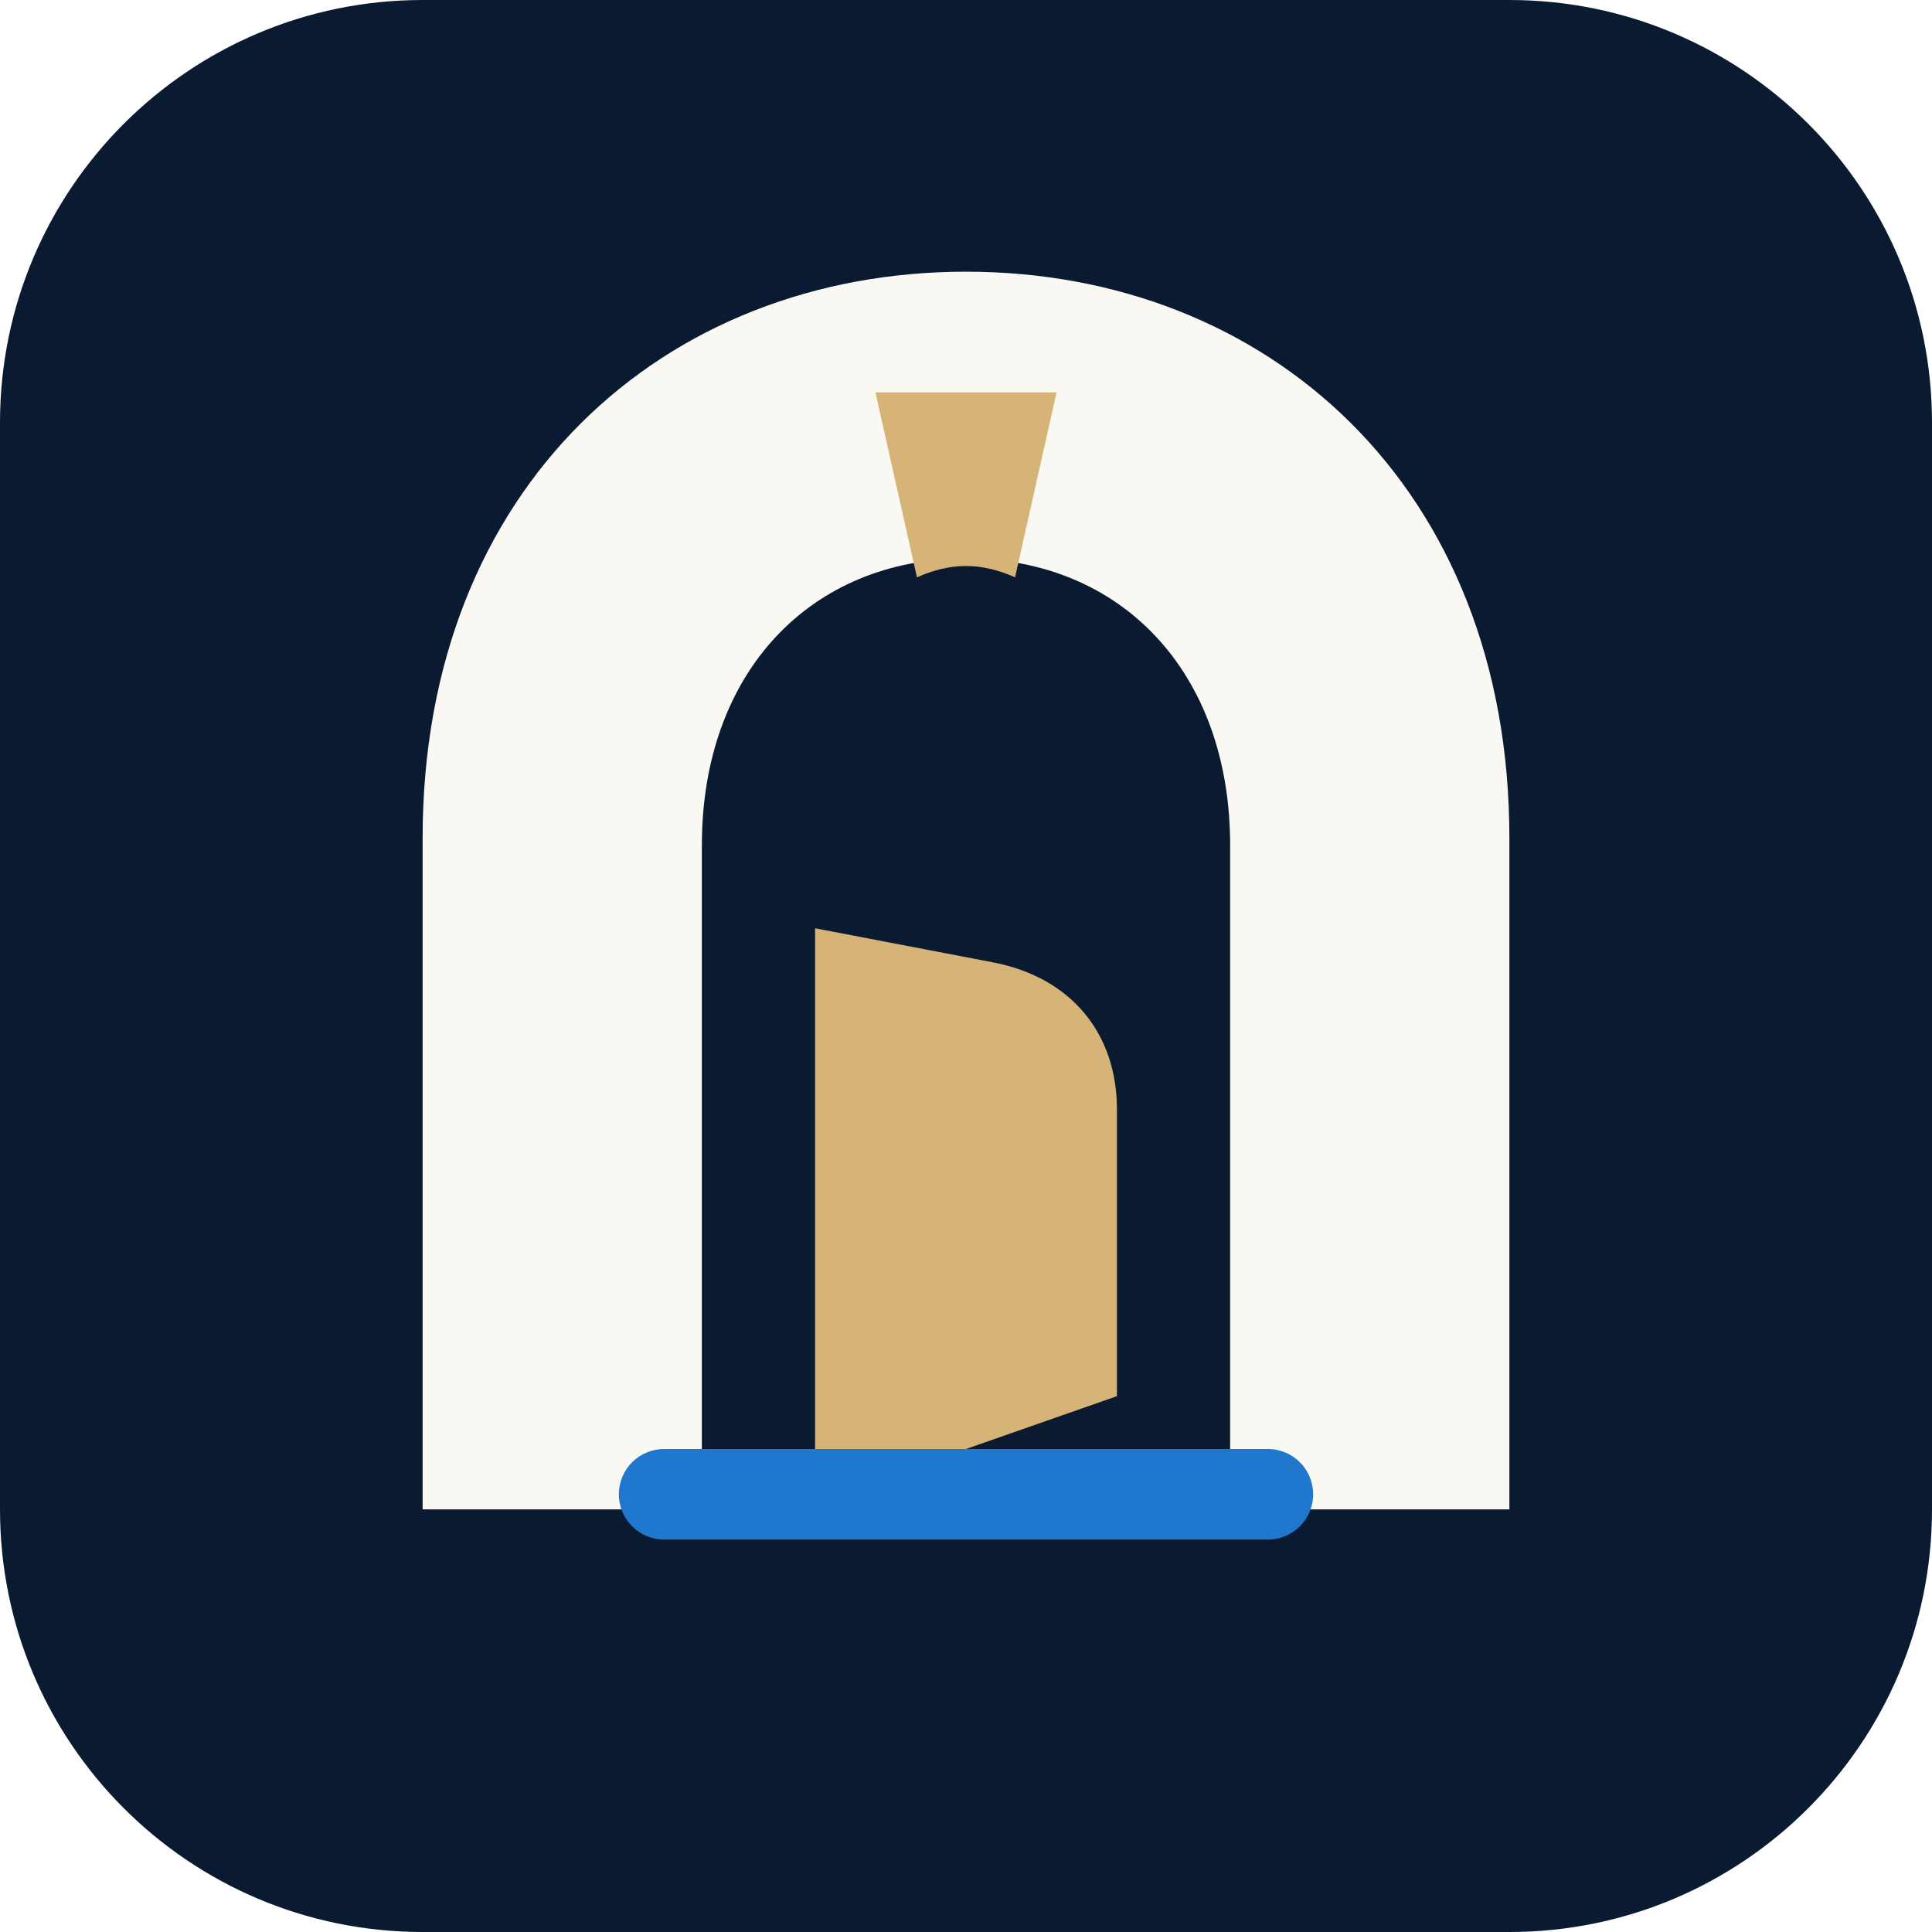
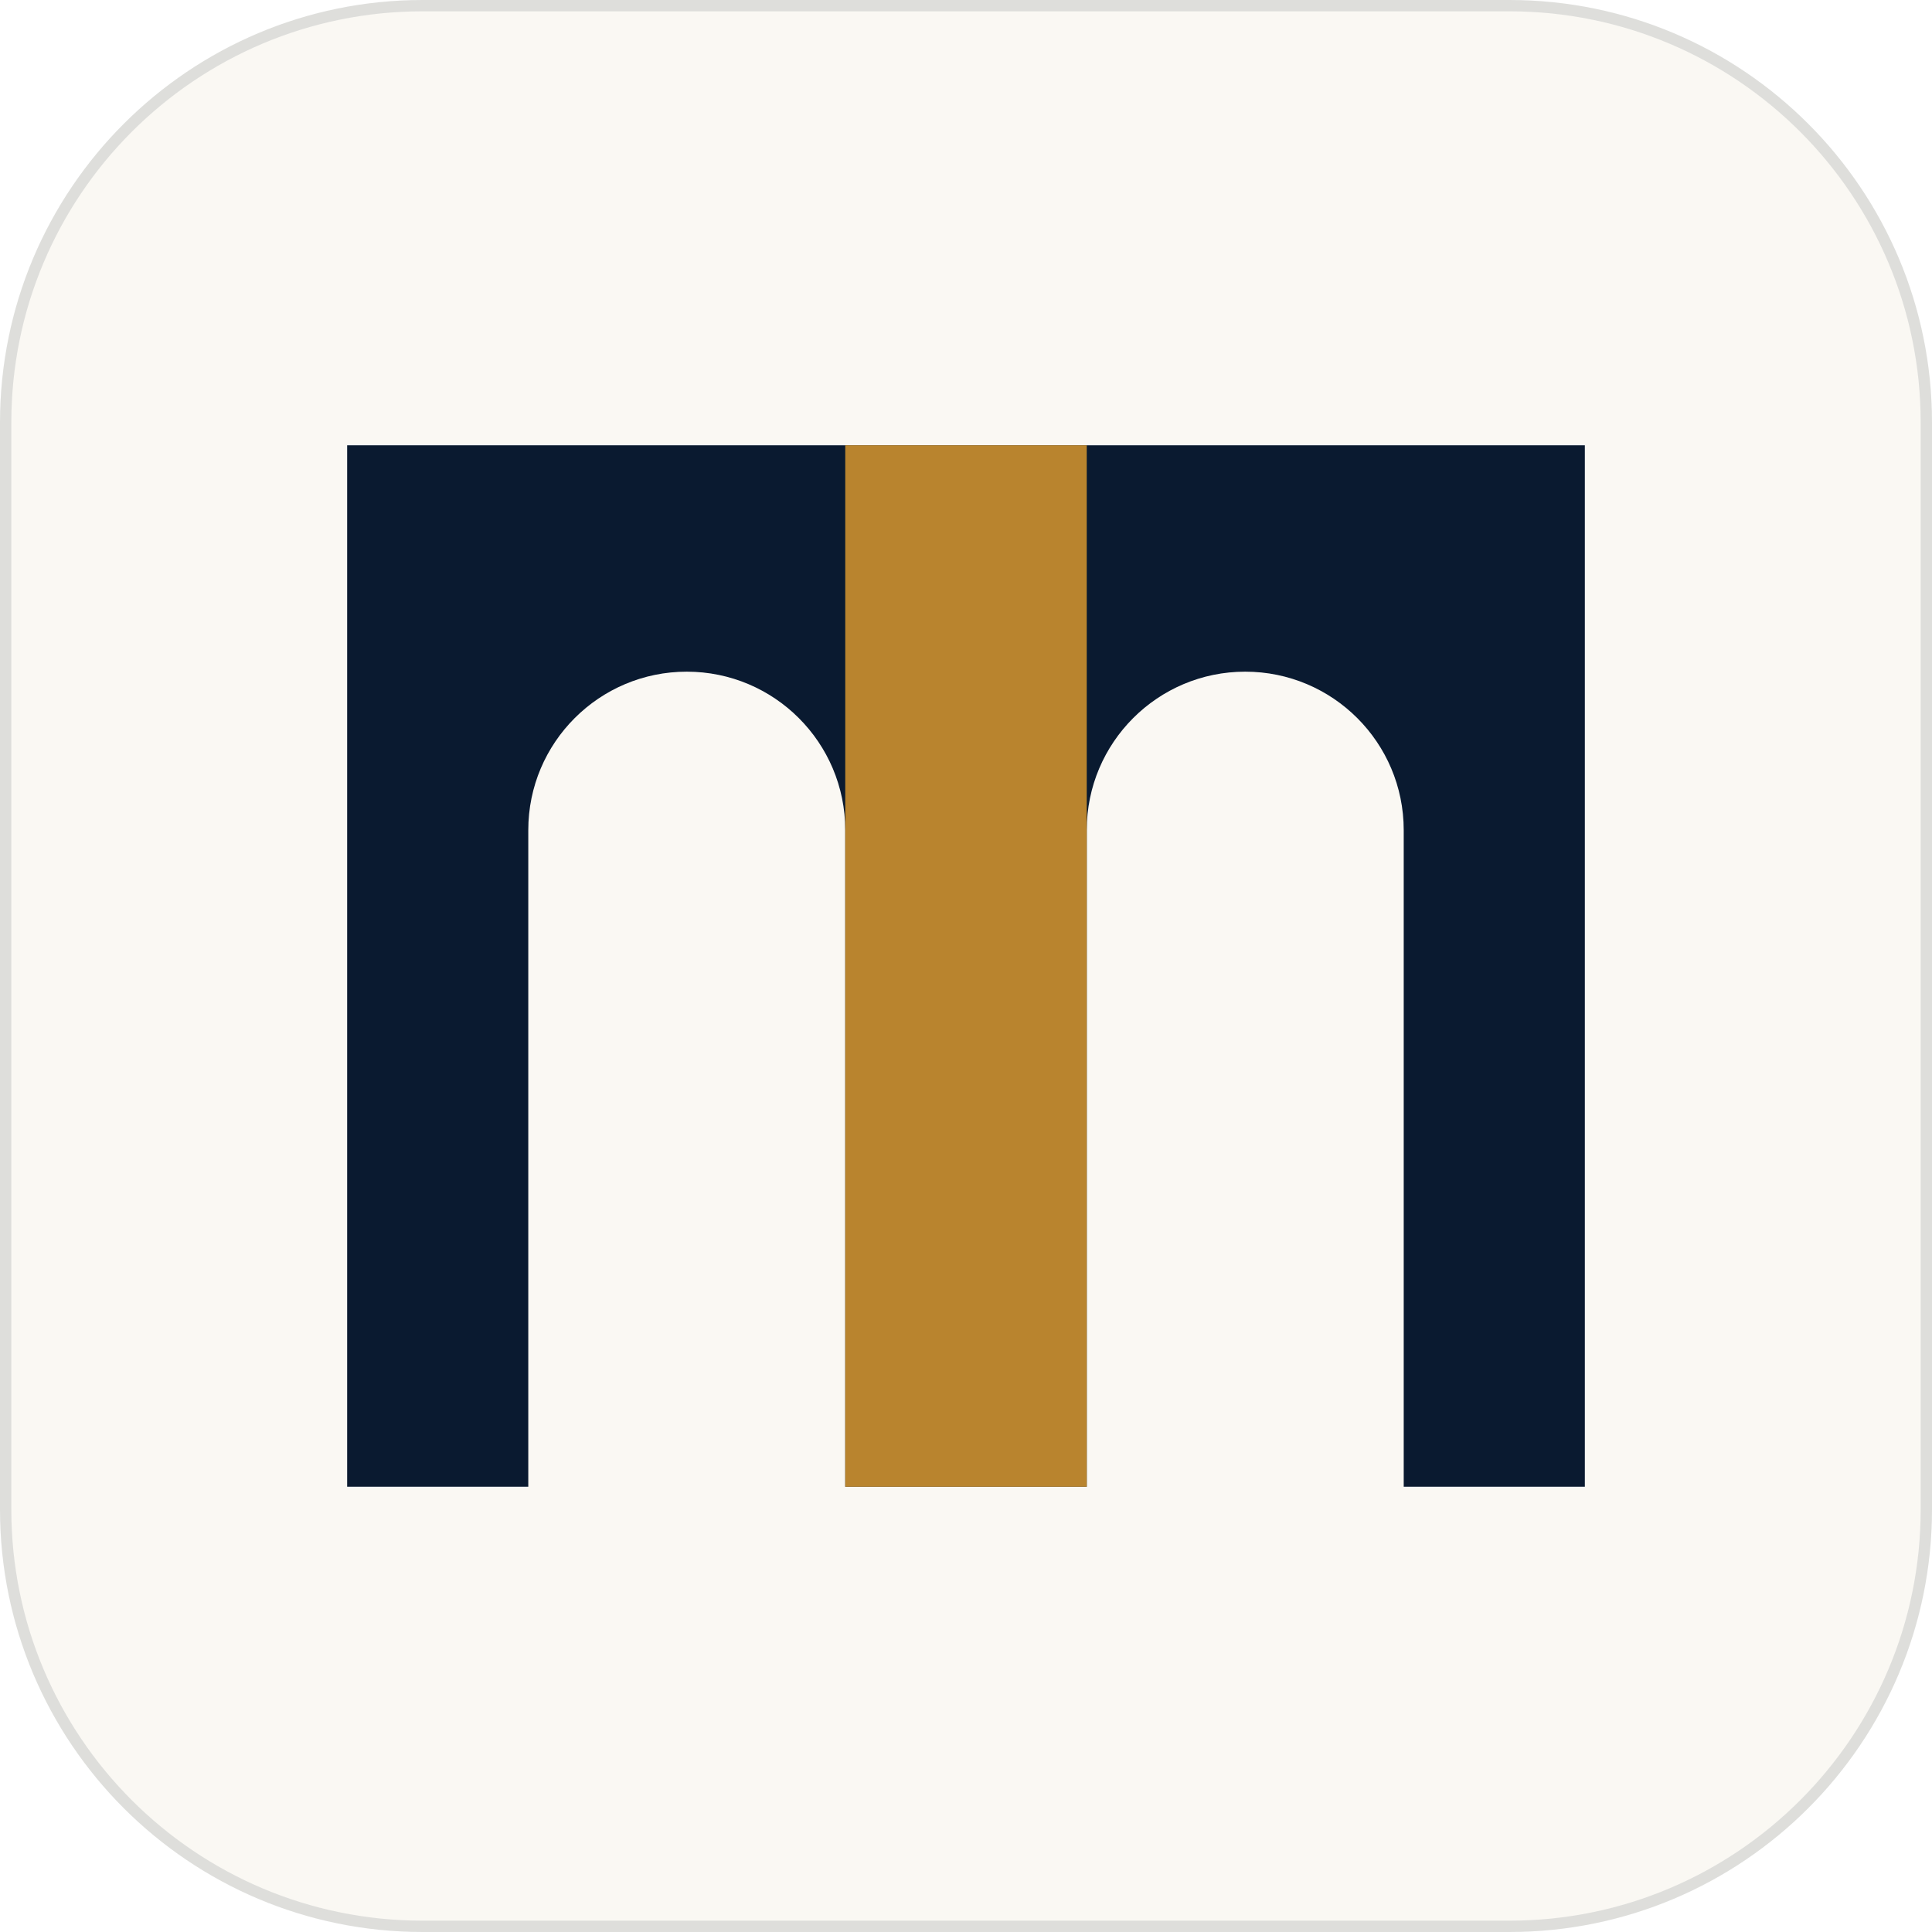
<svg xmlns="http://www.w3.org/2000/svg" viewBox="0 0 512 512">
-   <rect width="512" height="512" rx="112" fill="#0A1A30" />
-   <path fill="#FAF8F3" d="M112 400V222C112 129 176 72 256 72s144 57 144 150v178h-74V224c0-46-29-76-70-76s-70 30-70 76v176h-74Z" />
-   <path fill="#D6B477" d="m232 104 48 0-11 49c-9-4-17-4-26 0l-11-49Z" />
-   <path fill="#D6B477" d="m216 246 47 9c21 4 33 19 33 39v76l-80 28V246Z" />
-   <rect x="164" y="384" width="184" height="24" rx="12" fill="#2078CE" />
+   <rect width="512" height="512" rx="112" fill="#FAF8F3" />
+   <path fill="#0A1A30" d="M92 118h328v276h-48V220a42 42 0 0 0-84 0v174h-64V220a42 42 0 0 0-84 0v174H92Z" />
+   <rect x="224" y="118" width="64" height="276" fill="#B9842E" />
+   <rect x="1.5" y="1.5" width="509" height="509" rx="110.5" fill="none" stroke="#0A1A30" stroke-opacity="0.12" stroke-width="3" />
</svg>
